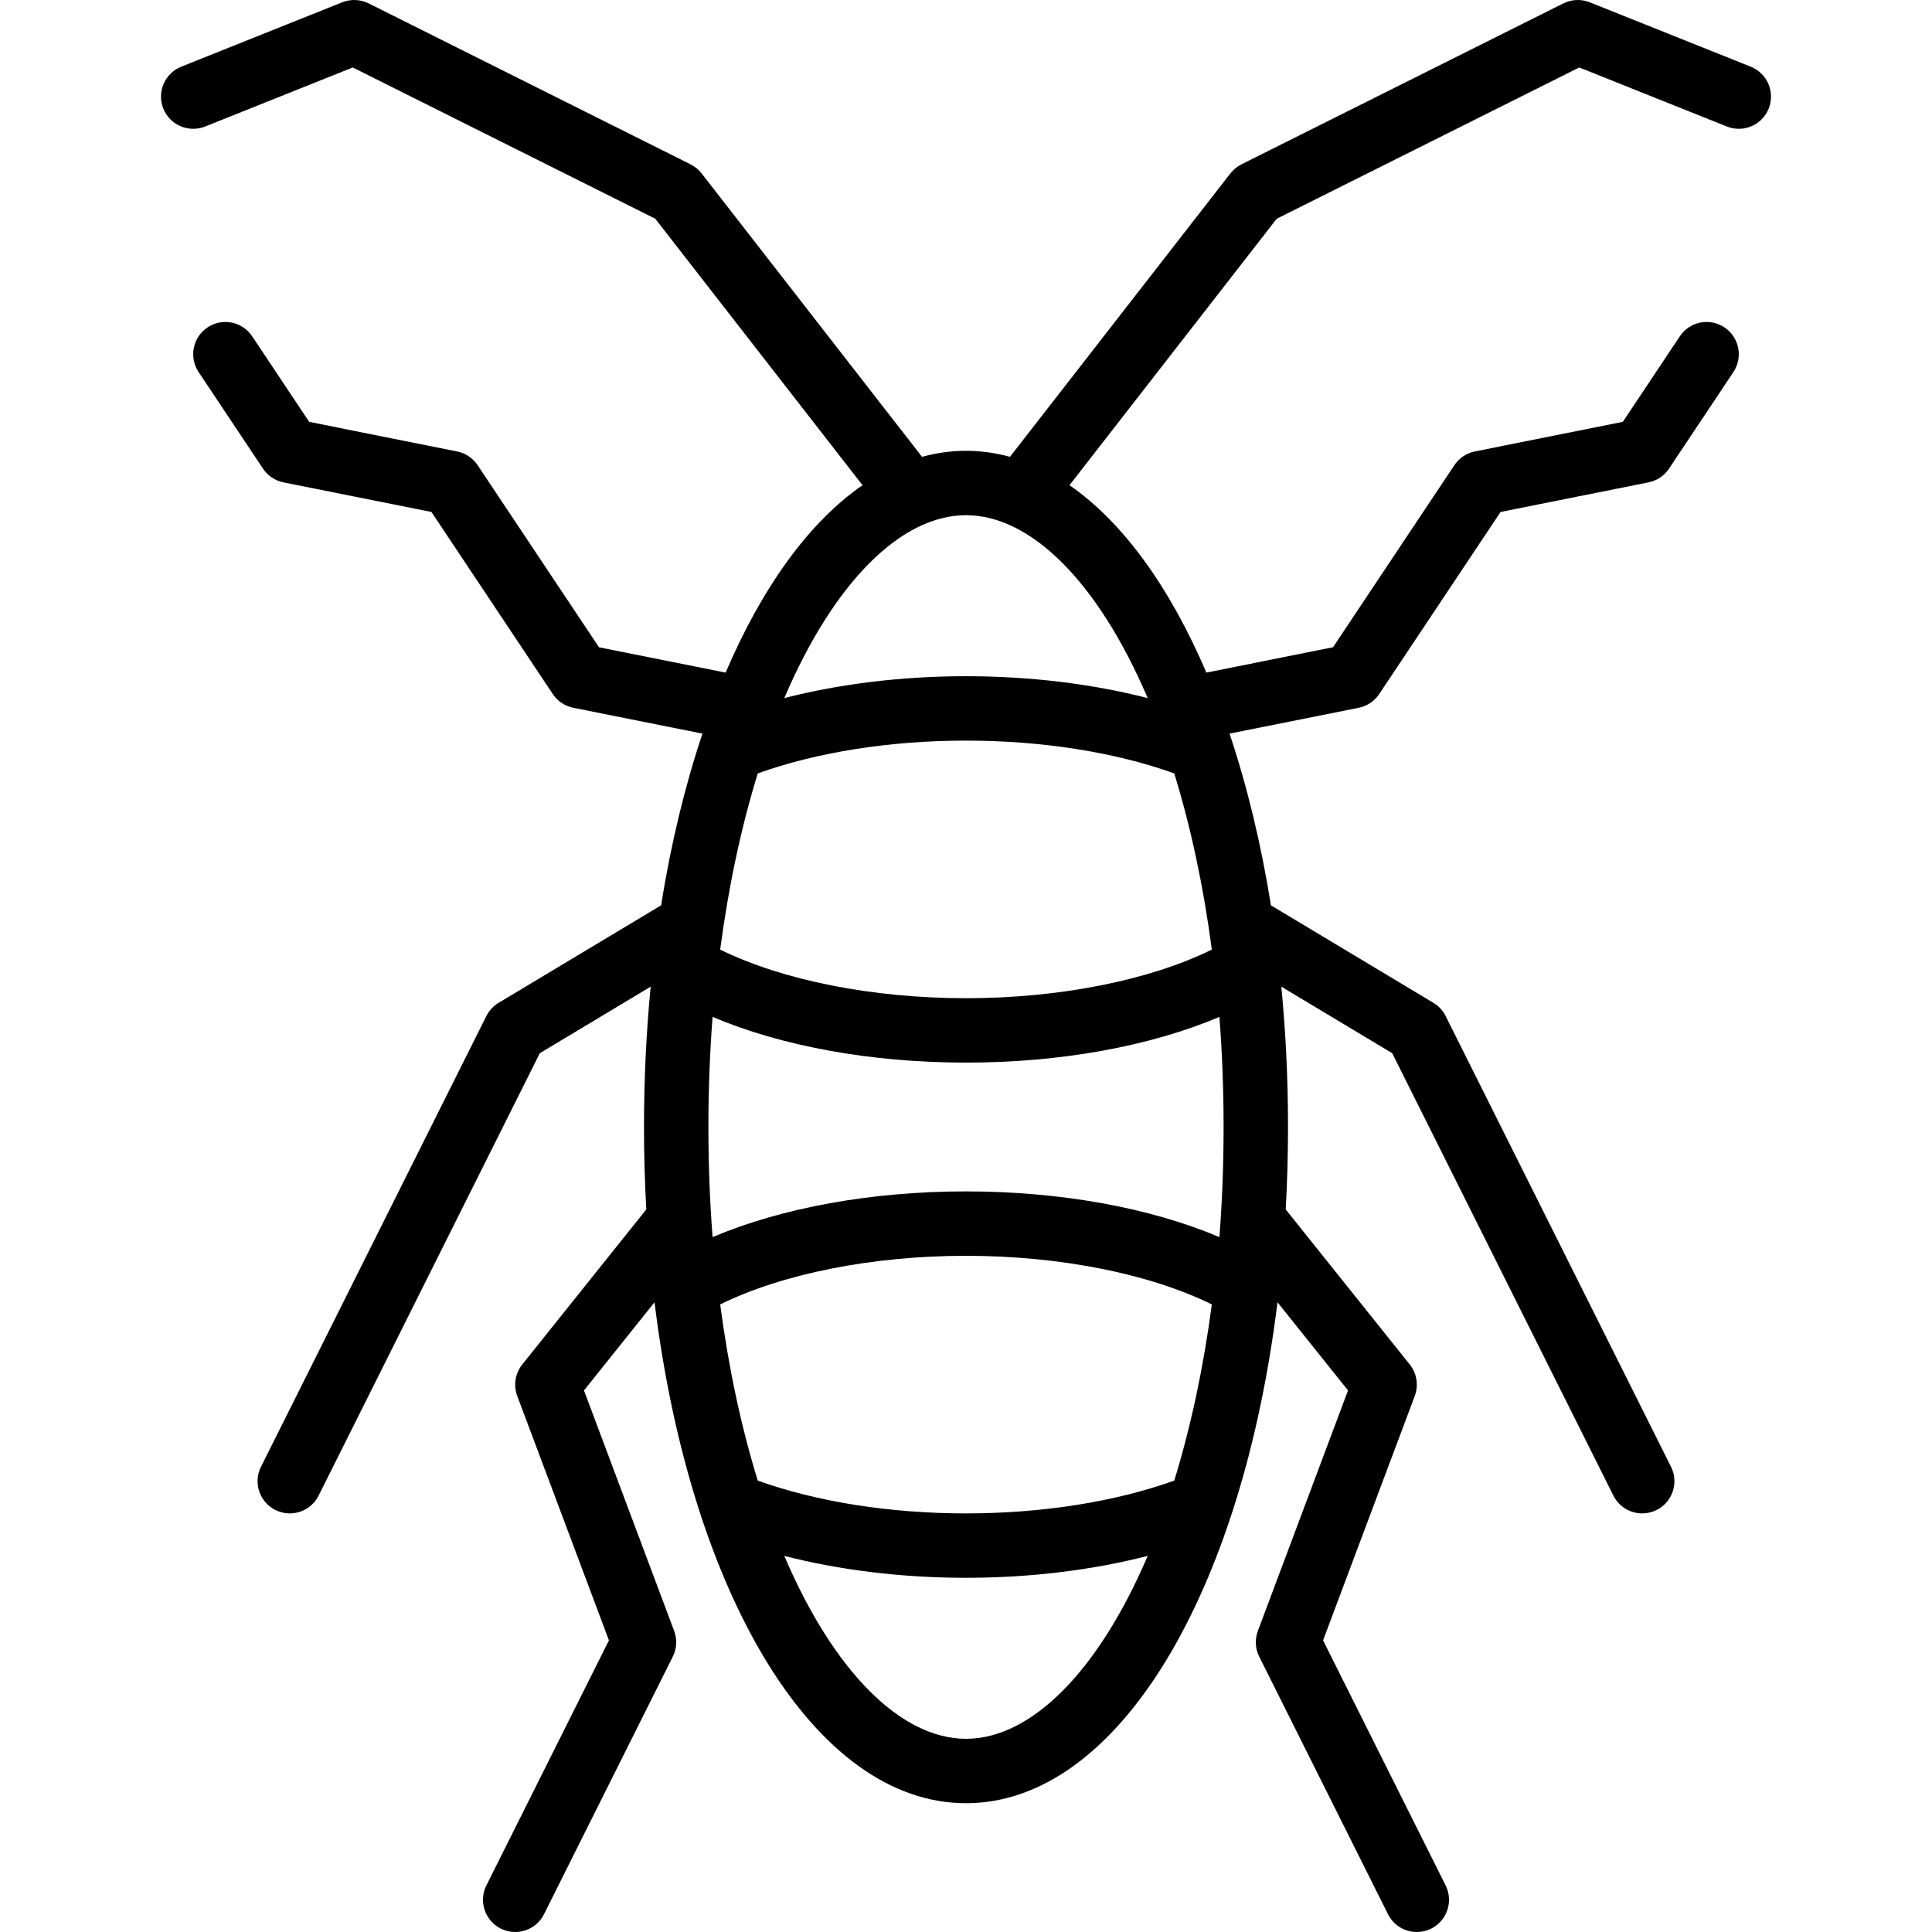
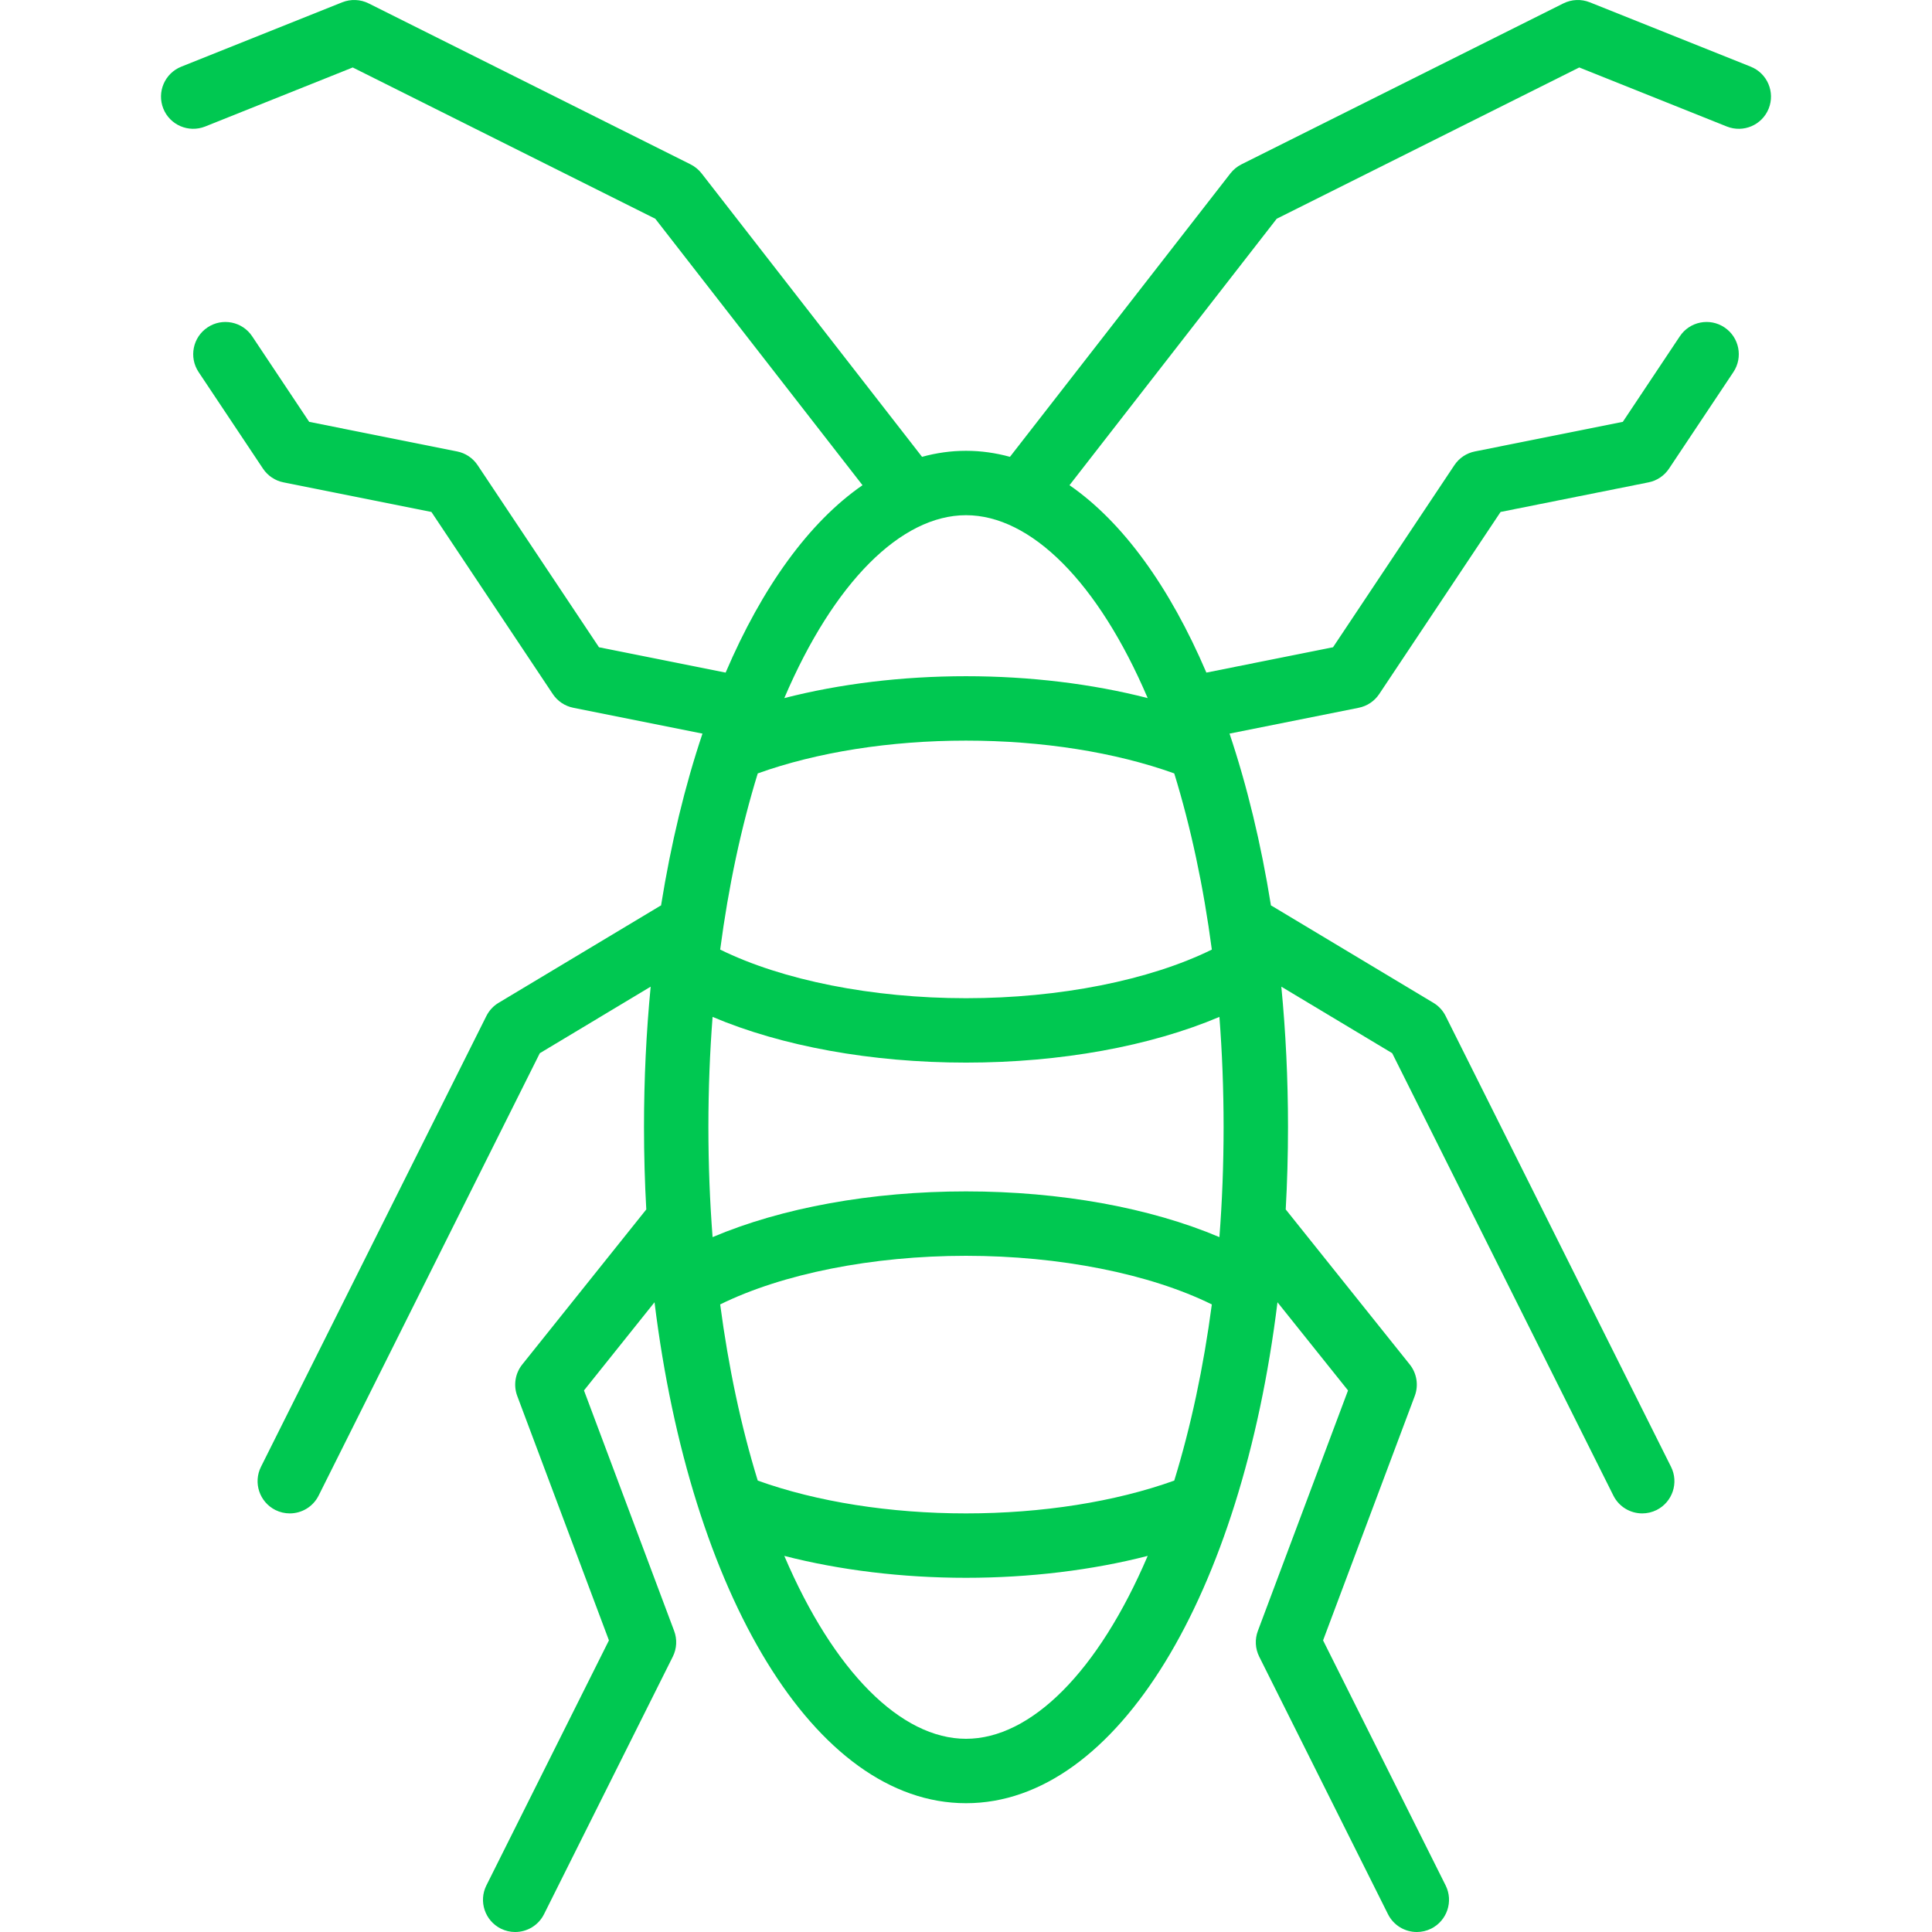
- <svg xmlns="http://www.w3.org/2000/svg" version="1.1" id="Layer_1" x="0px" y="0px" viewBox="0 0 512.002 512.002" style="enable-background:new 0 0 512.002 512.002;" xml:space="preserve">
+ <svg xmlns="http://www.w3.org/2000/svg" version="1.1" id="Layer_1" x="0px" y="0px" viewBox="0 0 512.002 512.002" style="enable-background:new 0 0 512.002 512.002; fill:#00c851;" xml:space="preserve">
  <g>
    <g>
      <path d="M463.971,17.674L421.304,0.608c-2.253-0.896-4.787-0.802-6.989,0.29l-85.333,42.667c-1.135,0.572-2.133,1.391-2.918,2.398    l-58.413,75.103c-3.803-1.046-7.69-1.597-11.65-1.597s-7.847,0.55-11.65,1.597l-58.413-75.103    c-0.785-1.007-1.784-1.826-2.918-2.398L97.686,0.898c-2.185-1.092-4.719-1.186-6.989-0.29L48.031,17.674    c-4.378,1.758-6.502,6.716-4.753,11.102c1.749,4.369,6.699,6.485,11.093,4.753l39.108-15.65l80.179,40.09l54.918,70.617    c-14.182,9.792-26.607,27.047-36.274,49.659l-33.564-6.714l-32.171-48.265c-1.254-1.877-3.209-3.191-5.427-3.627l-39.202-7.842    L66.834,89.132c-2.611-3.925-7.919-4.992-11.836-2.364c-3.917,2.611-4.975,7.91-2.364,11.836l17.067,25.6    c1.254,1.877,3.209,3.191,5.427,3.627l39.202,7.842l32.171,48.265c1.254,1.877,3.209,3.191,5.427,3.627l34.236,6.847    c-4.631,13.802-8.345,29.103-10.977,45.54c-0.127,0.068-0.257,0.129-0.382,0.204l-42.667,25.6    c-1.391,0.828-2.517,2.048-3.243,3.499L69.163,388.721c-2.108,4.215-0.393,9.335,3.823,11.452c1.22,0.606,2.526,0.896,3.806,0.896    c3.132,0,6.144-1.724,7.646-4.719l58.615-117.239l29.383-17.632c-1.159,11.967-1.769,24.401-1.769,37.191    c0,7.409,0.209,14.696,0.606,21.845l-32.87,41.088c-1.877,2.347-2.381,5.513-1.331,8.329l24.303,64.785l-32.478,64.939    c-2.108,4.215-0.393,9.335,3.823,11.452c1.22,0.606,2.526,0.896,3.806,0.896c3.132,0,6.144-1.724,7.646-4.719l34.133-68.267    c1.058-2.116,1.186-4.591,0.35-6.81l-23.893-63.727l18.694-23.366c9.513,77.269,42.376,132.755,82.546,132.755    c40.17,0,73.033-55.485,82.546-132.755l18.694,23.366l-23.893,63.727c-0.836,2.219-0.708,4.693,0.35,6.81l34.133,68.267    c1.502,2.995,4.514,4.719,7.646,4.719c1.28,0,2.586-0.29,3.806-0.896c4.216-2.116,5.931-7.236,3.823-11.452l-32.478-64.939    l24.303-64.785c1.05-2.816,0.546-5.982-1.331-8.329l-32.87-41.088c0.397-7.149,0.606-14.436,0.606-21.845    c0-12.79-0.61-25.224-1.769-37.191l29.383,17.632l58.615,117.239c1.502,2.995,4.514,4.719,7.646,4.719    c1.28,0,2.586-0.29,3.806-0.896c4.216-2.116,5.931-7.236,3.823-11.452l-59.733-119.467c-0.725-1.451-1.852-2.671-3.243-3.499    l-42.667-25.6c-0.125-0.075-0.254-0.136-0.382-0.204c-2.631-16.437-6.345-31.738-10.977-45.54l34.236-6.847    c2.219-0.435,4.173-1.749,5.427-3.627l32.171-48.265l39.202-7.842c2.219-0.435,4.173-1.749,5.427-3.627l17.067-25.6    c2.611-3.925,1.553-9.225-2.364-11.836c-3.925-2.628-9.225-1.562-11.836,2.364l-15.104,22.665l-39.202,7.842    c-2.219,0.435-4.173,1.749-5.427,3.627l-32.171,48.265l-33.564,6.714c-9.668-22.612-22.092-39.867-36.274-49.659l54.918-70.617    l80.179-40.09l39.108,15.65c4.395,1.741,9.344-0.384,11.093-4.753C470.473,24.39,468.349,19.432,463.971,17.674z M321.15,251.651    c-16.495,8.124-40.32,12.885-65.152,12.885c-24.832,0-48.657-4.762-65.143-12.885c2.21-16.708,5.547-32.375,9.958-46.686    c15.642-5.623,35.055-8.695,55.185-8.695c20.147,0,39.561,3.072,55.194,8.695C315.595,219.276,318.94,234.943,321.15,251.651z     M255.998,281.603c25.11,0,48.826-4.344,67.161-12.114c0.721,9.359,1.108,19.094,1.108,29.179c0,10.086-0.387,19.821-1.108,29.181    c-18.335-7.77-42.051-12.114-67.161-12.114c-25.104,0-48.821,4.345-67.156,12.116c-0.721-9.36-1.108-19.096-1.108-29.182    c0-10.085,0.387-19.82,1.108-29.179C207.173,277.259,230.889,281.603,255.998,281.603z M190.855,345.687    c16.486-8.124,40.32-12.885,65.143-12.885c24.832,0,48.657,4.762,65.152,12.885c-2.21,16.708-5.555,32.375-9.958,46.686    c-15.633,5.623-35.046,8.695-55.194,8.695c-20.139,0-39.552-3.072-55.185-8.695C196.401,378.062,193.065,362.395,190.855,345.687z     M256.001,460.802c-17.197,0-35.027-17.74-48.153-48.472c14.683,3.776,31.23,5.805,48.15,5.805    c16.921,0,33.472-2.029,48.155-5.805C291.028,443.062,273.198,460.802,256.001,460.802z M304.151,185.001    c-14.683-3.773-31.233-5.798-48.153-5.798c-16.911,0-33.462,2.025-48.149,5.8c13.125-30.73,30.955-48.469,48.152-48.469    C273.197,136.535,291.026,154.273,304.151,185.001z" />
    </g>
  </g>
  <g>
</g>
  <g>
</g>
  <g>
</g>
  <g>
</g>
  <g>
</g>
  <g>
</g>
  <g>
</g>
  <g>
</g>
  <g>
</g>
  <g>
</g>
  <g>
</g>
  <g>
</g>
  <g>
</g>
  <g>
</g>
  <g>
</g>
</svg>
